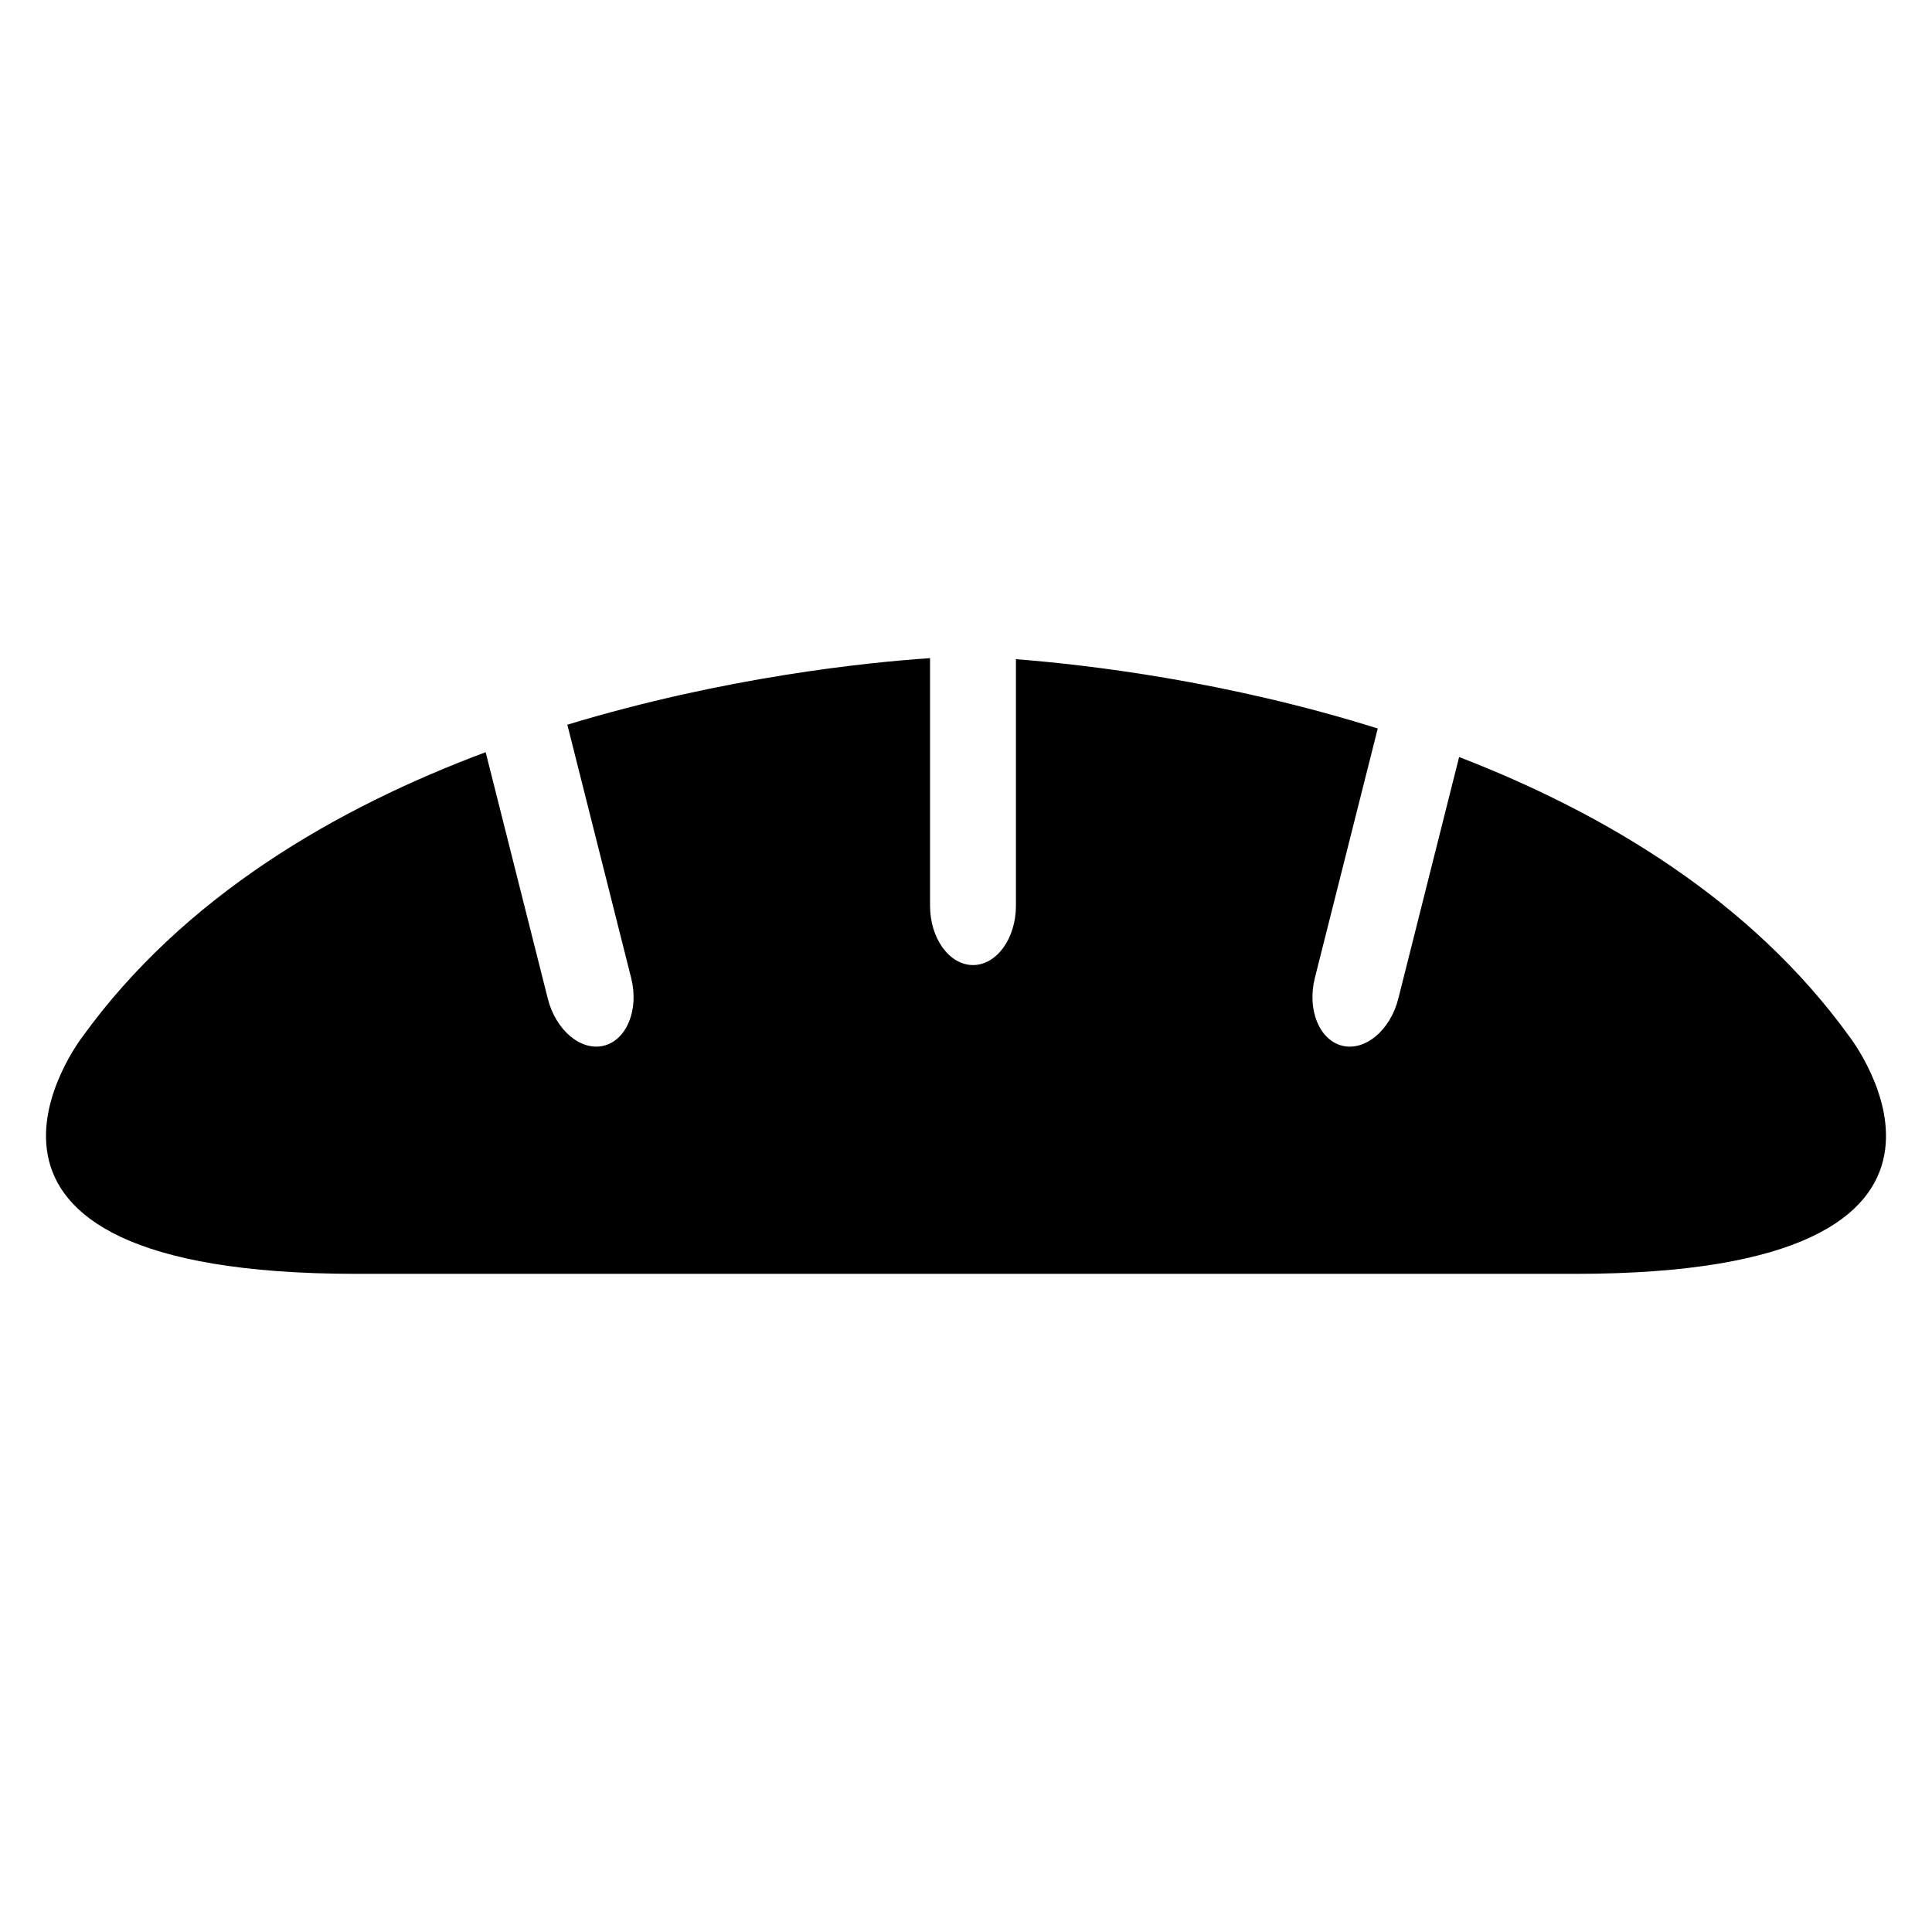
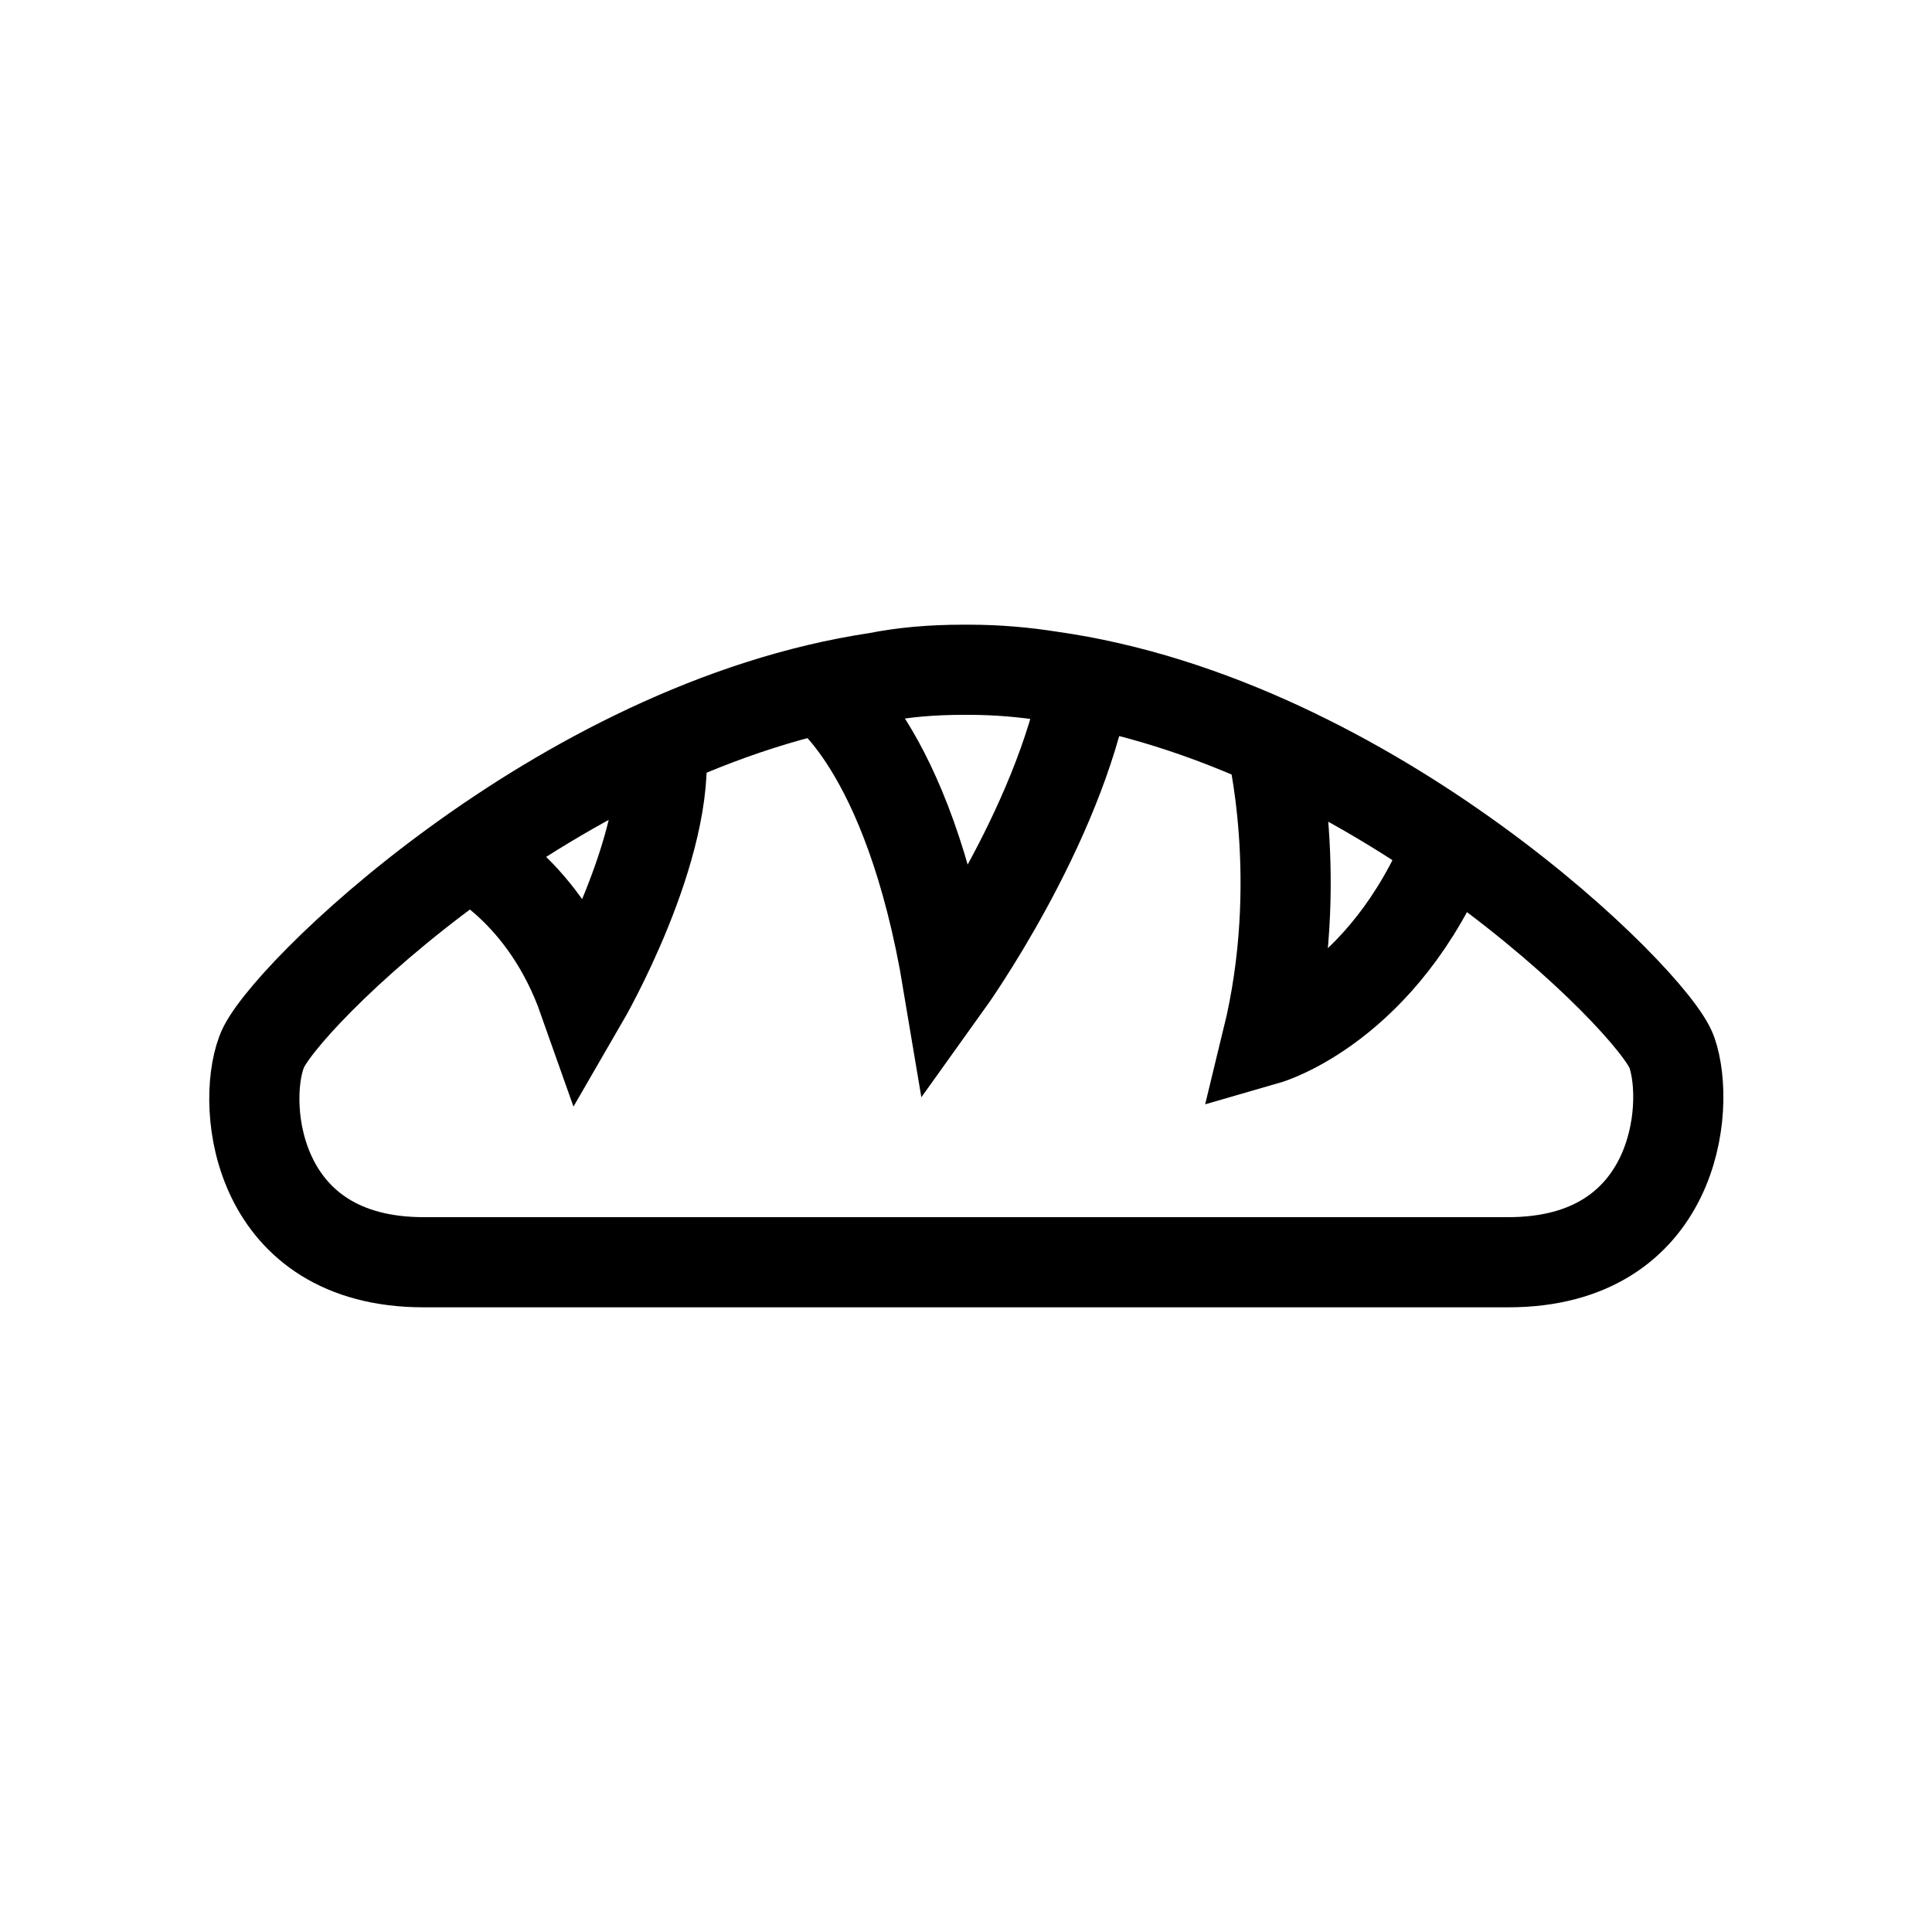
- <svg xmlns="http://www.w3.org/2000/svg" height="300px" width="300px" fill="#000000" version="1.1" x="0px" y="0px" viewBox="0 0 105 105" enable-background="new 0 0 105 105" xml:space="preserve">
-   <g>
-     <path fill="#000000" d="M100.515,56.34C95.172,48.941,87.213,44.198,79.3,41.142l-3.306,13.135   c-0.437,1.725-1.81,2.865-3.053,2.555c-1.248-0.318-1.915-1.973-1.479-3.695l3.416-13.545c-8.236-2.584-15.793-3.466-19.664-3.766   v13.4c0,1.778-1.051,3.223-2.332,3.223c-1.285,0-2.336-1.444-2.336-3.223V35.769c-3.45,0.231-11.174,1.026-19.713,3.617   l3.466,13.75c0.44,1.723-0.228,3.377-1.479,3.695c-1.243,0.311-2.611-0.83-3.048-2.555L26.395,40.88   C18.261,43.917,9.987,48.722,4.485,56.34c0,0-10.003,12.891,14.894,12.891s33.121,0,33.121,0s8.225,0,33.121,0   S100.515,56.34,100.515,56.34z" />
-   </g>
+ <svg xmlns="http://www.w3.org/2000/svg" version="1.1" id="Livello_1" x="0px" y="0px" viewBox="0 0 150 150" style="enable-background:new 0 0 150 150;" xml:space="preserve">
+   <style type="text/css">
+ 	.st0{fill:none;stroke:#000000;stroke-width:7;stroke-miterlimit:10;}
+ </style>
+   <path class="st0" d="M129.8,81.7c-1.4-4-23.3-25.7-48.3-29.2c-1.9-0.3-4-0.5-6.3-0.5c-0.1,0-0.1,0-0.2,0c-0.1,0-0.1,0-0.2,0  c-2.5,0-4.7,0.2-6.7,0.6c-24.8,3.7-46.5,25.2-47.8,29.1C18.7,86,19.9,98,32.9,98c12.1,0,38.3,0,41.9,0c0,0,0.2,0,0.4,0  c3.6,0,29.8,0,41.9,0C130.1,98,131.3,86,129.8,81.7z" />
+   <path class="st0" d="M36.3,66.3c0,0,6,2.8,9,11.3c0,0,6.9-11.9,6-20" />
+   <path class="st0" d="M63.6,53.4c0,0,6.9,4.3,10,22.9c0,0,8.6-12,10.7-23.4" />
+   <path class="st0" d="M98.7,57.7c0,0,2.7,10.7-0.3,23c0,0,9-2.6,14.1-15.1" />
</svg>
